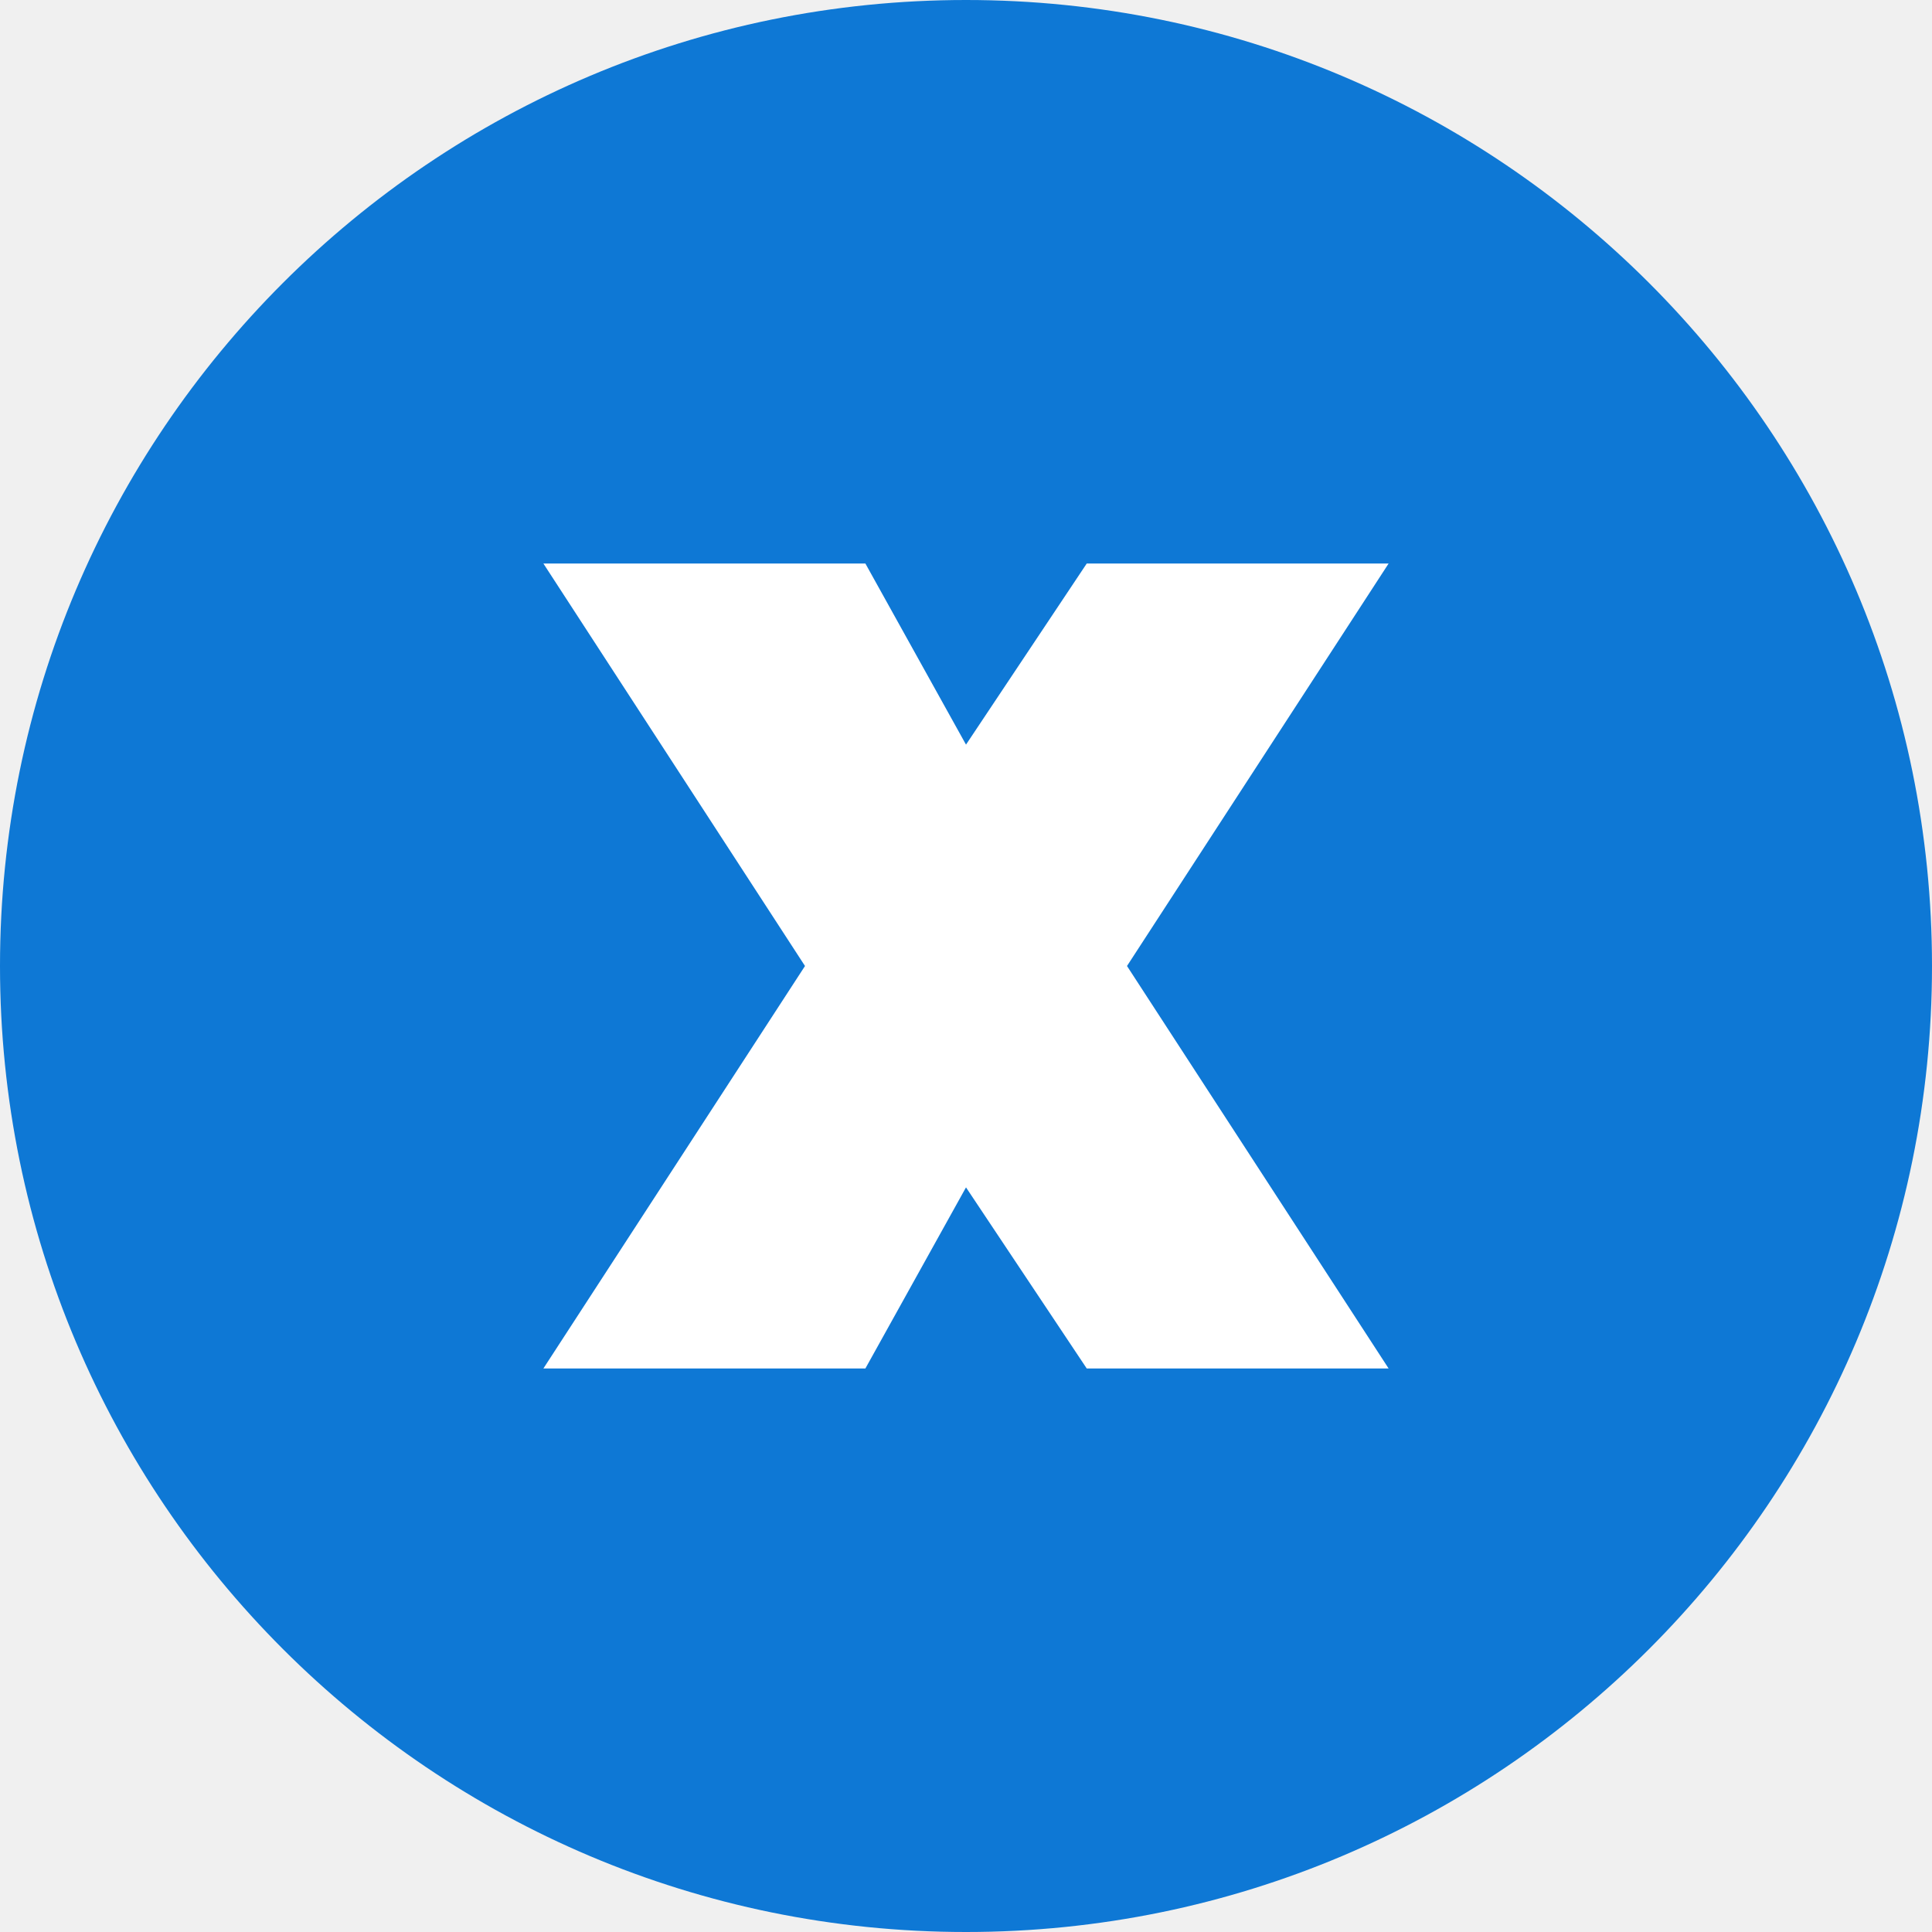
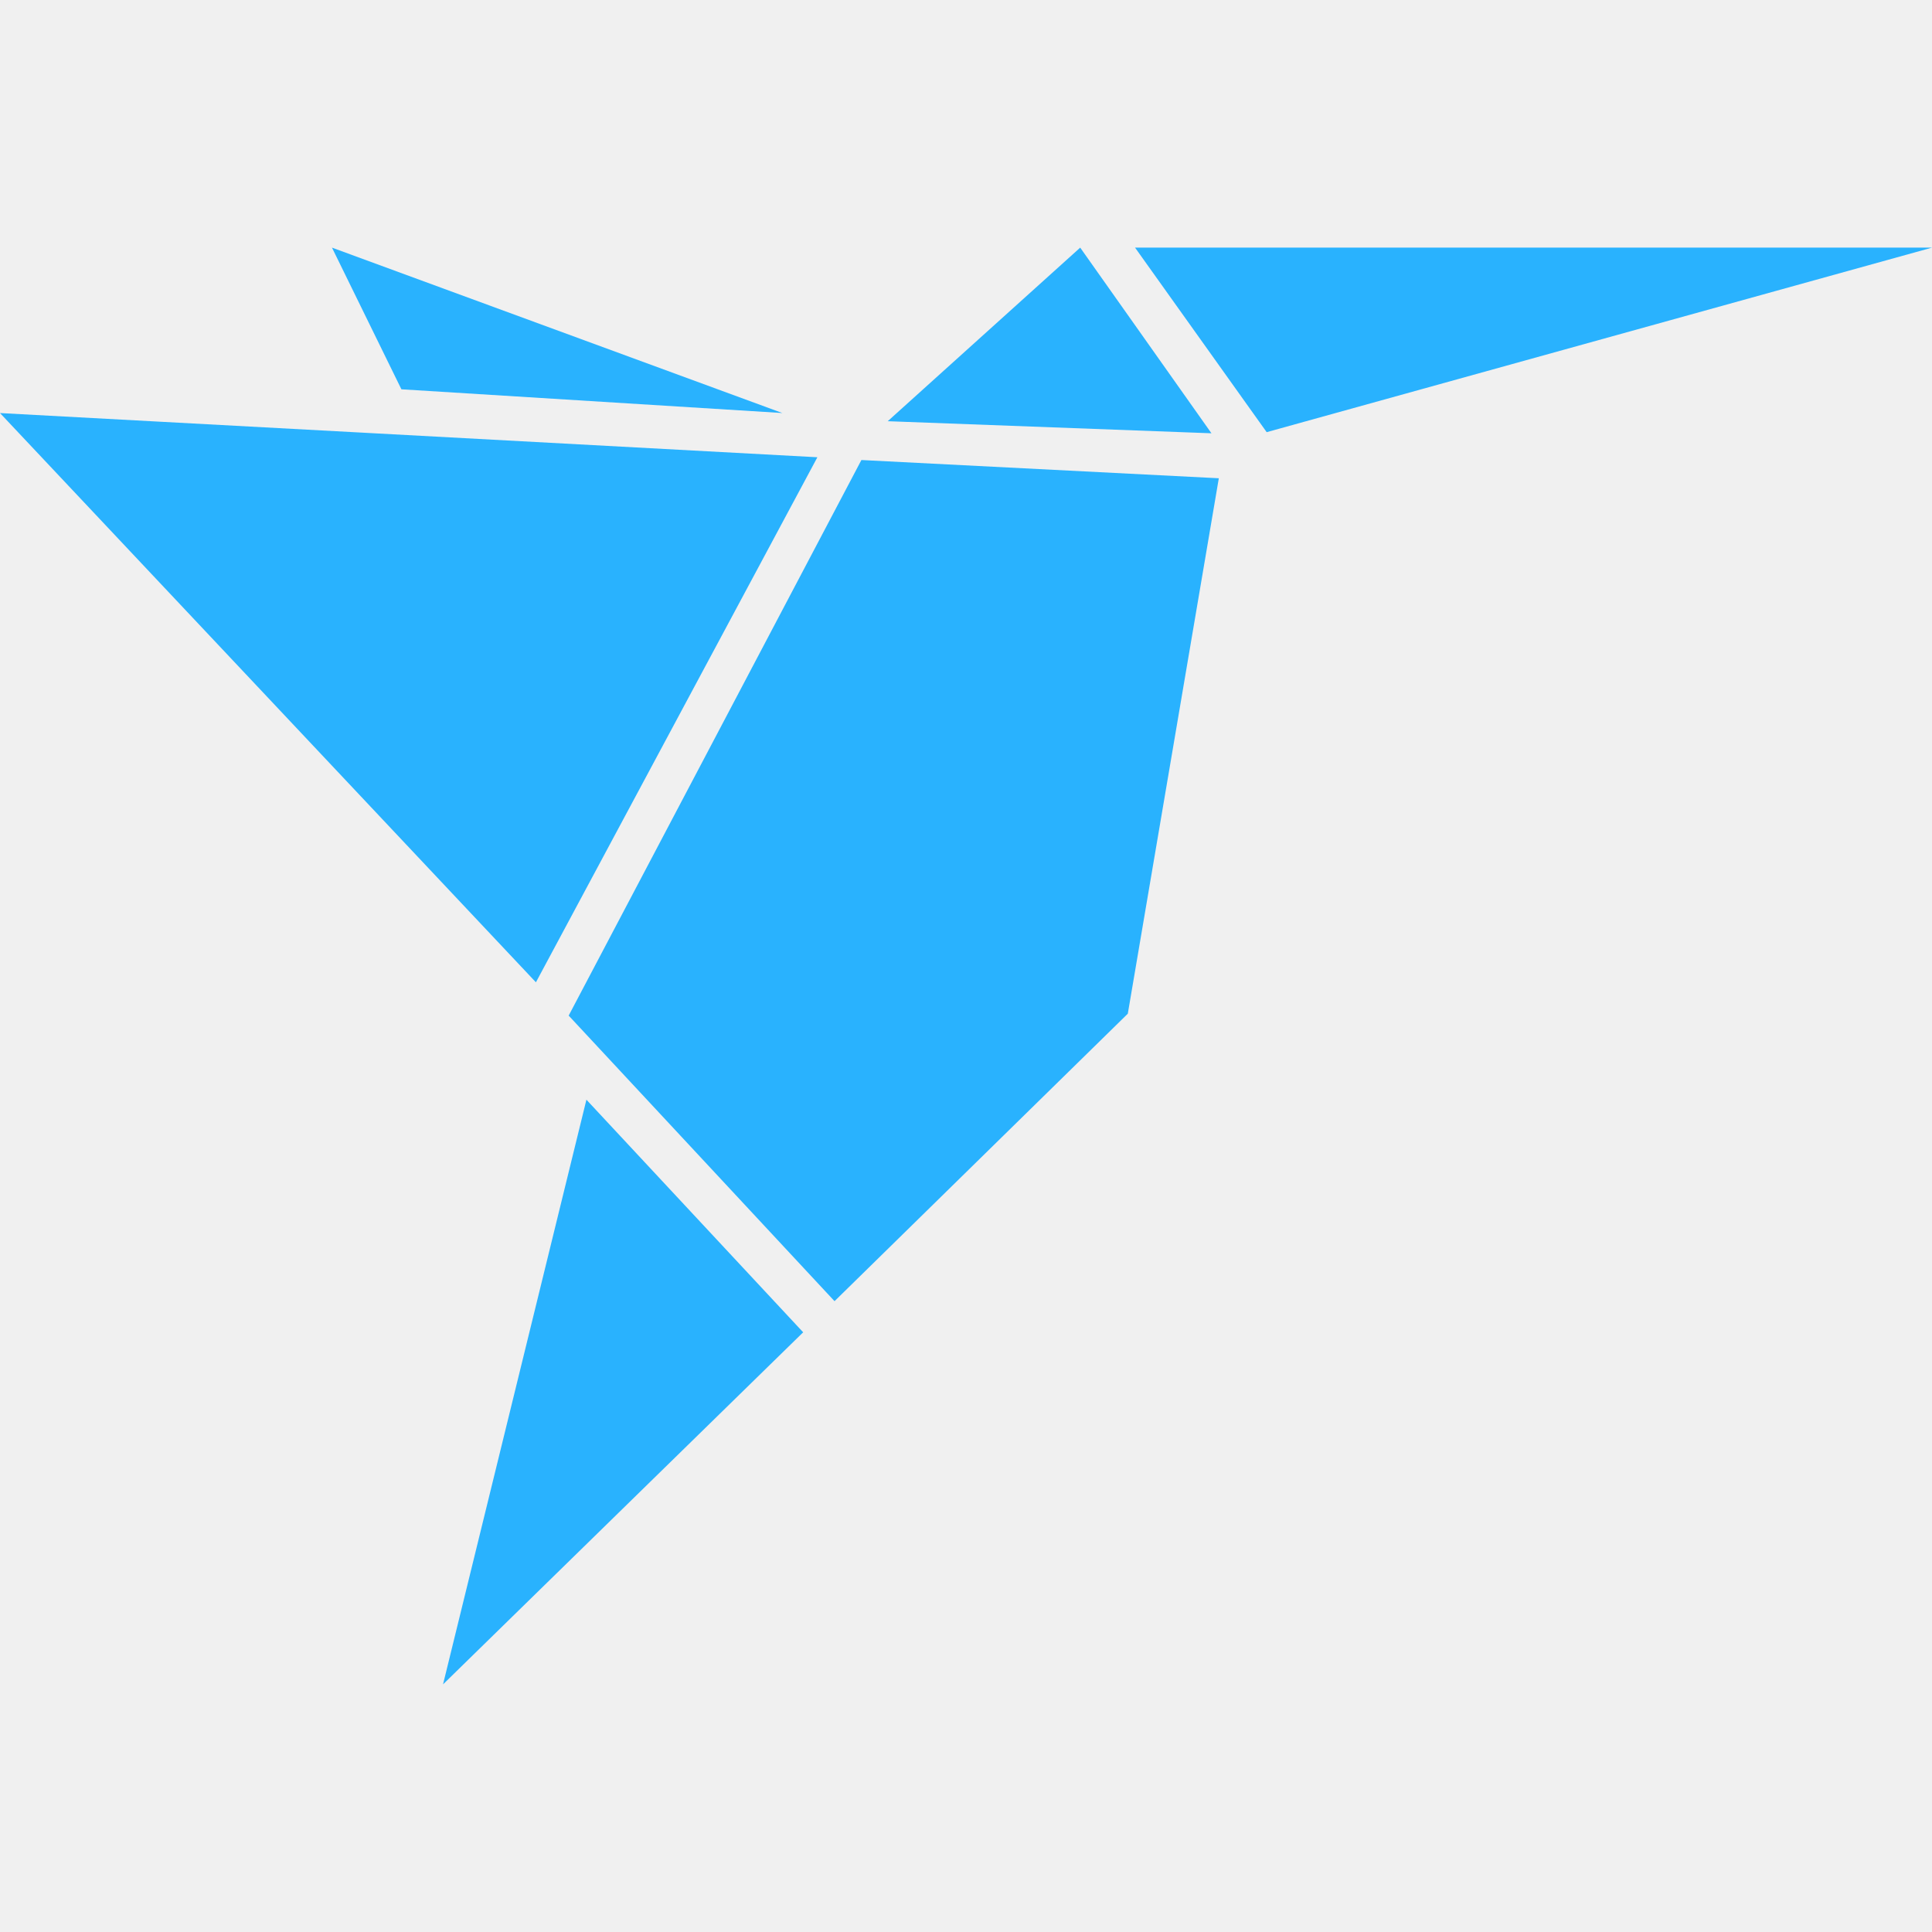
- <svg xmlns="http://www.w3.org/2000/svg" viewBox="0 0 48 48" width="48" height="48">
-   <circle cx="24" cy="24" r="24" fill="#0e78d5" />
-   <path d="M34.5 14L27 14 24 18.5 21.5 14 13.5 14 20 24 13.5 34 21.5 34 24 29.5 27 34 34.5 34 28 24z" fill="white" />
+ <svg xmlns="http://www.w3.org/2000/svg" viewBox="0 0 64 64" width="64" height="64">
+   <path d="M37.6 8.203l4.36 6.113L64 8.203M14.676 55.797l11.93-11.663-7.18-7.705M35.783 8.203l-6.376 5.75 10.724.4m-29.134-6.15l2.3 4.693 12.62.786M17.753 32.54l9.324-17.393L0 13.683m18.838 19.96l8.807 9.46 9.715-9.523 3.015-17.737-11.84-.604" fill="#29b2fe" />
</svg>
